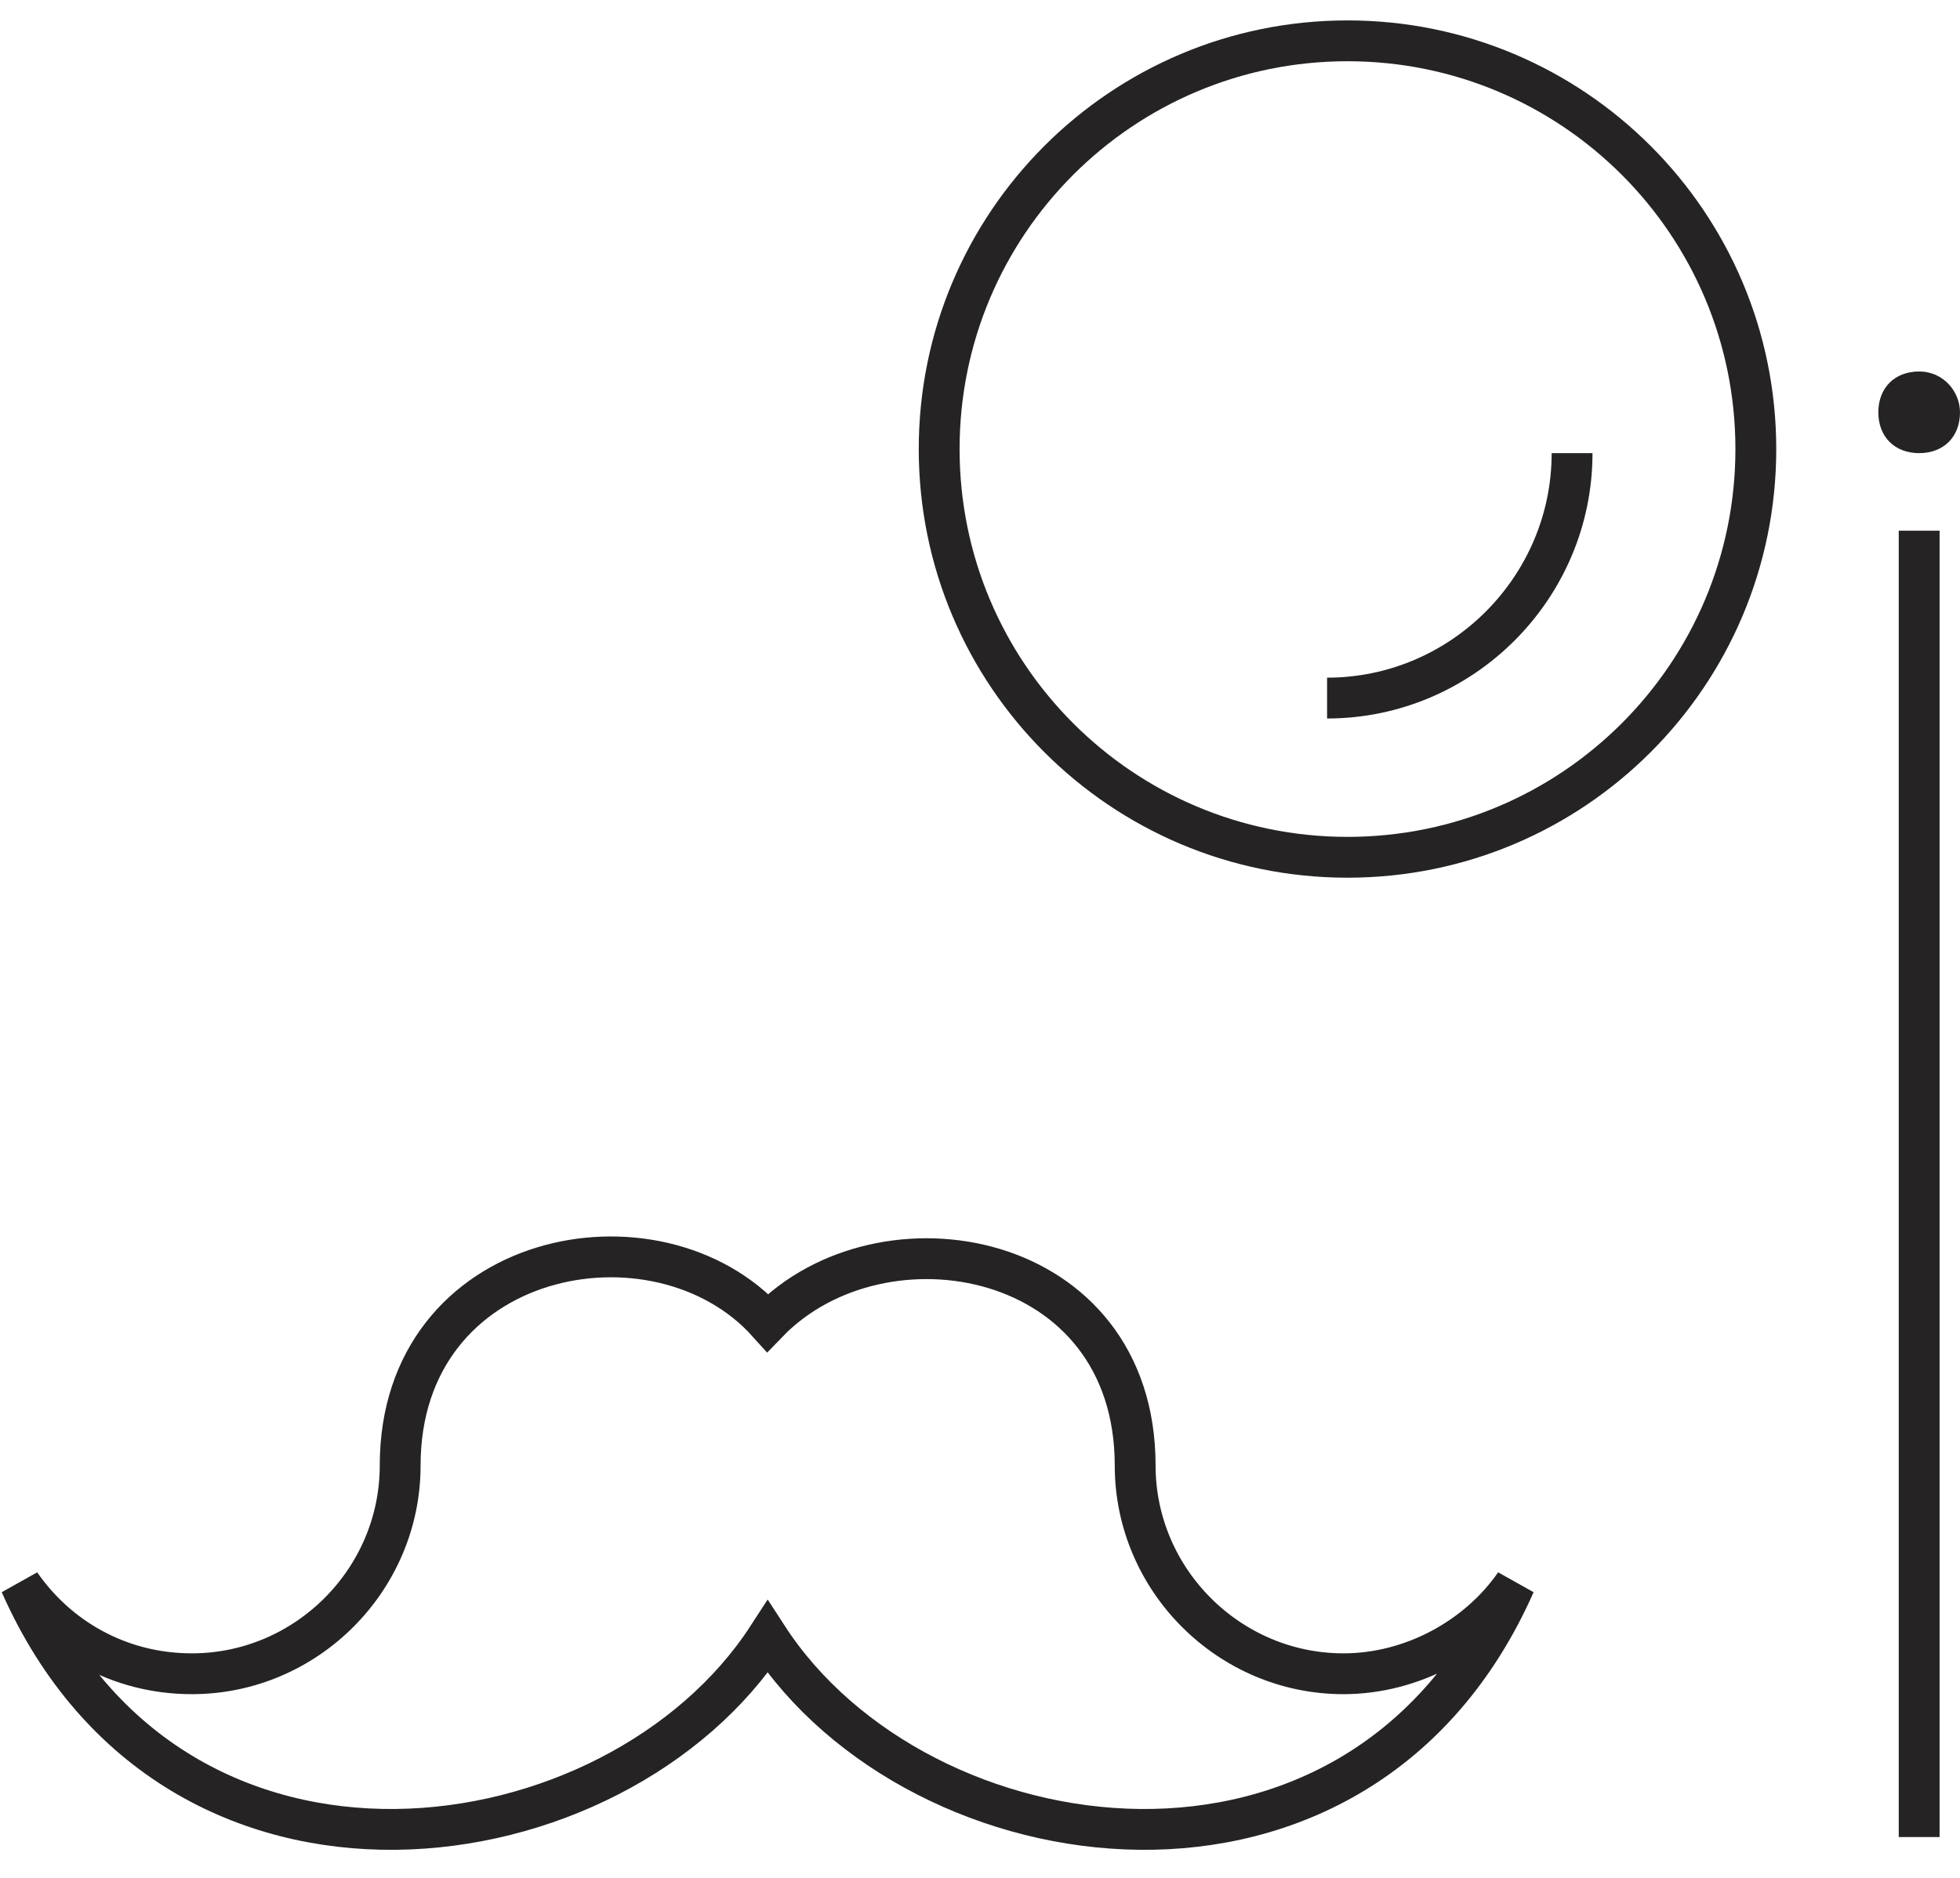
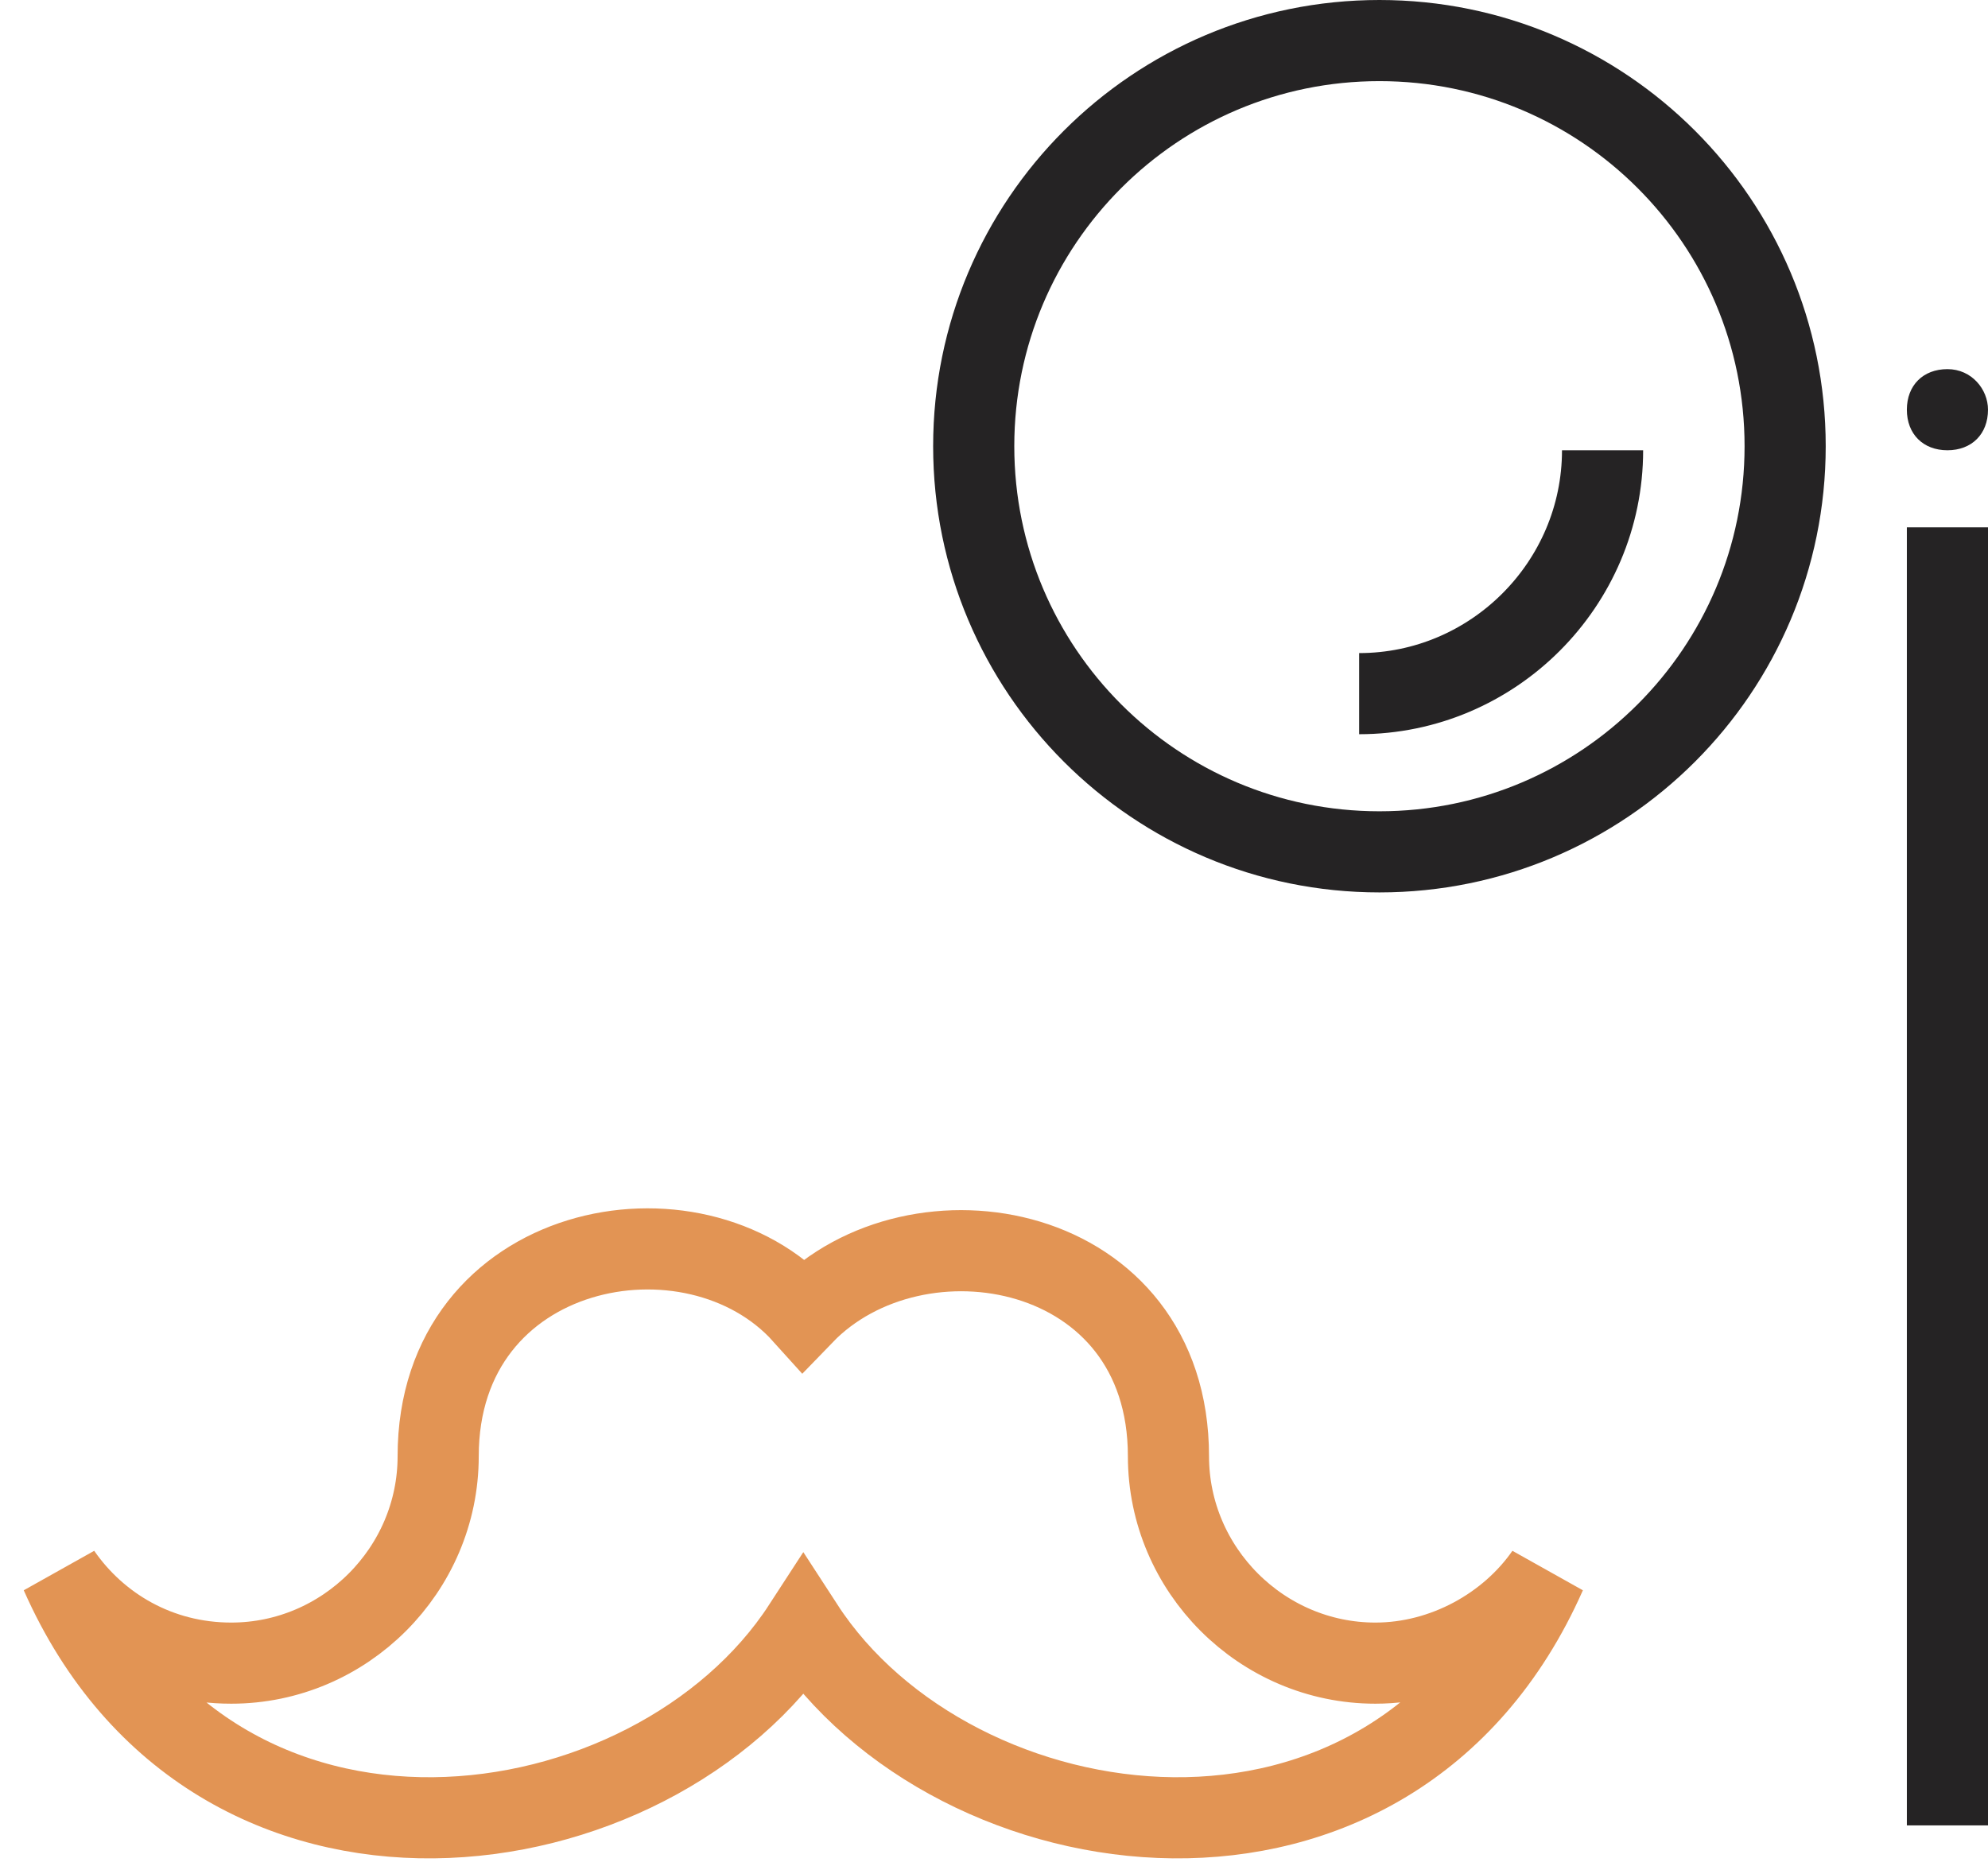
- <svg xmlns="http://www.w3.org/2000/svg" width="48px" height="46px" viewBox="0 0 48 46" version="1.1">
-   <description>Created with Sketch.</description>
+ <svg xmlns="http://www.w3.org/2000/svg" width="49px" height="46px" viewBox="0 0 49 46" version="1.1">
  <defs />
  <g id="Welcome" stroke="none" stroke-width="1" fill="none" fill-rule="evenodd">
-     <g id="Nav" transform="translate(-18, -844)">
-       <g id="igry-i-khobbi" transform="translate(18, 845)">
-         <circle id="Oval" stroke="#252324" cx="33" cy="10" r="10" />
+     <g id="Nav-2" transform="translate(-17, -754)">
+       <g id="igry-i-khobbi" transform="translate(18, 755)">
+         <circle id="Oval" stroke="#252324" stroke-width="2" cx="33" cy="10" r="10" />
        <path d="M47,8.1 C46.4,8.1 46,8.5 46,9.1 C46,9.7 46.4,10.1 47,10.1 C47.6,10.1 48,9.7 48,9.1 C48,8.6 47.6,8.1 47,8.1 L47,8.1 L47,8.1 Z" id="Shape" fill="#252324" />
-         <path d="M47,44 L47,12" id="Shape" stroke="#252324" />
-         <path d="M32.9,40 C30.1,40 27.8,37.7 27.8,34.9 C27.8,29.6 21.6,28.5 18.8,31.4 C16.1,28.4 9.8,29.6 9.8,34.9 C9.8,37.7 7.5,40 4.7,40 C2.9,40 1.4,39.1 0.5,37.8 C4.3,46.4 15.1,44.8 18.8,39.1 C22.5,44.8 33.3,46.4 37.1,37.8 C36.2,39.1 34.6,40 32.9,40 L32.9,40 Z" id="Shape" stroke="#252324" />
-         <path d="M38.5,10.1 C38.5,13.4 35.8,16.1 32.5,16.1" id="Shape" stroke="#252324" />
+         <path d="M47,44 L47,12" id="Shape" stroke="#252324" stroke-width="2" />
+         <path d="M32.9,40 C30.1,40 27.8,37.7 27.8,34.9 C27.8,29.6 21.6,28.5 18.8,31.4 C16.1,28.4 9.8,29.6 9.8,34.9 C9.8,37.7 7.5,40 4.7,40 C2.9,40 1.4,39.1 0.5,37.8 C4.3,46.4 15.1,44.8 18.8,39.1 C22.5,44.8 33.3,46.4 37.1,37.8 C36.2,39.1 34.6,40 32.9,40 L32.9,40 Z" id="Shape" stroke="#E29454" stroke-width="2" />
+         <path d="M38.5,10.1 C38.5,13.4 35.8,16.1 32.5,16.1" id="Shape" stroke="#252324" stroke-width="2" />
      </g>
    </g>
  </g>
</svg>
